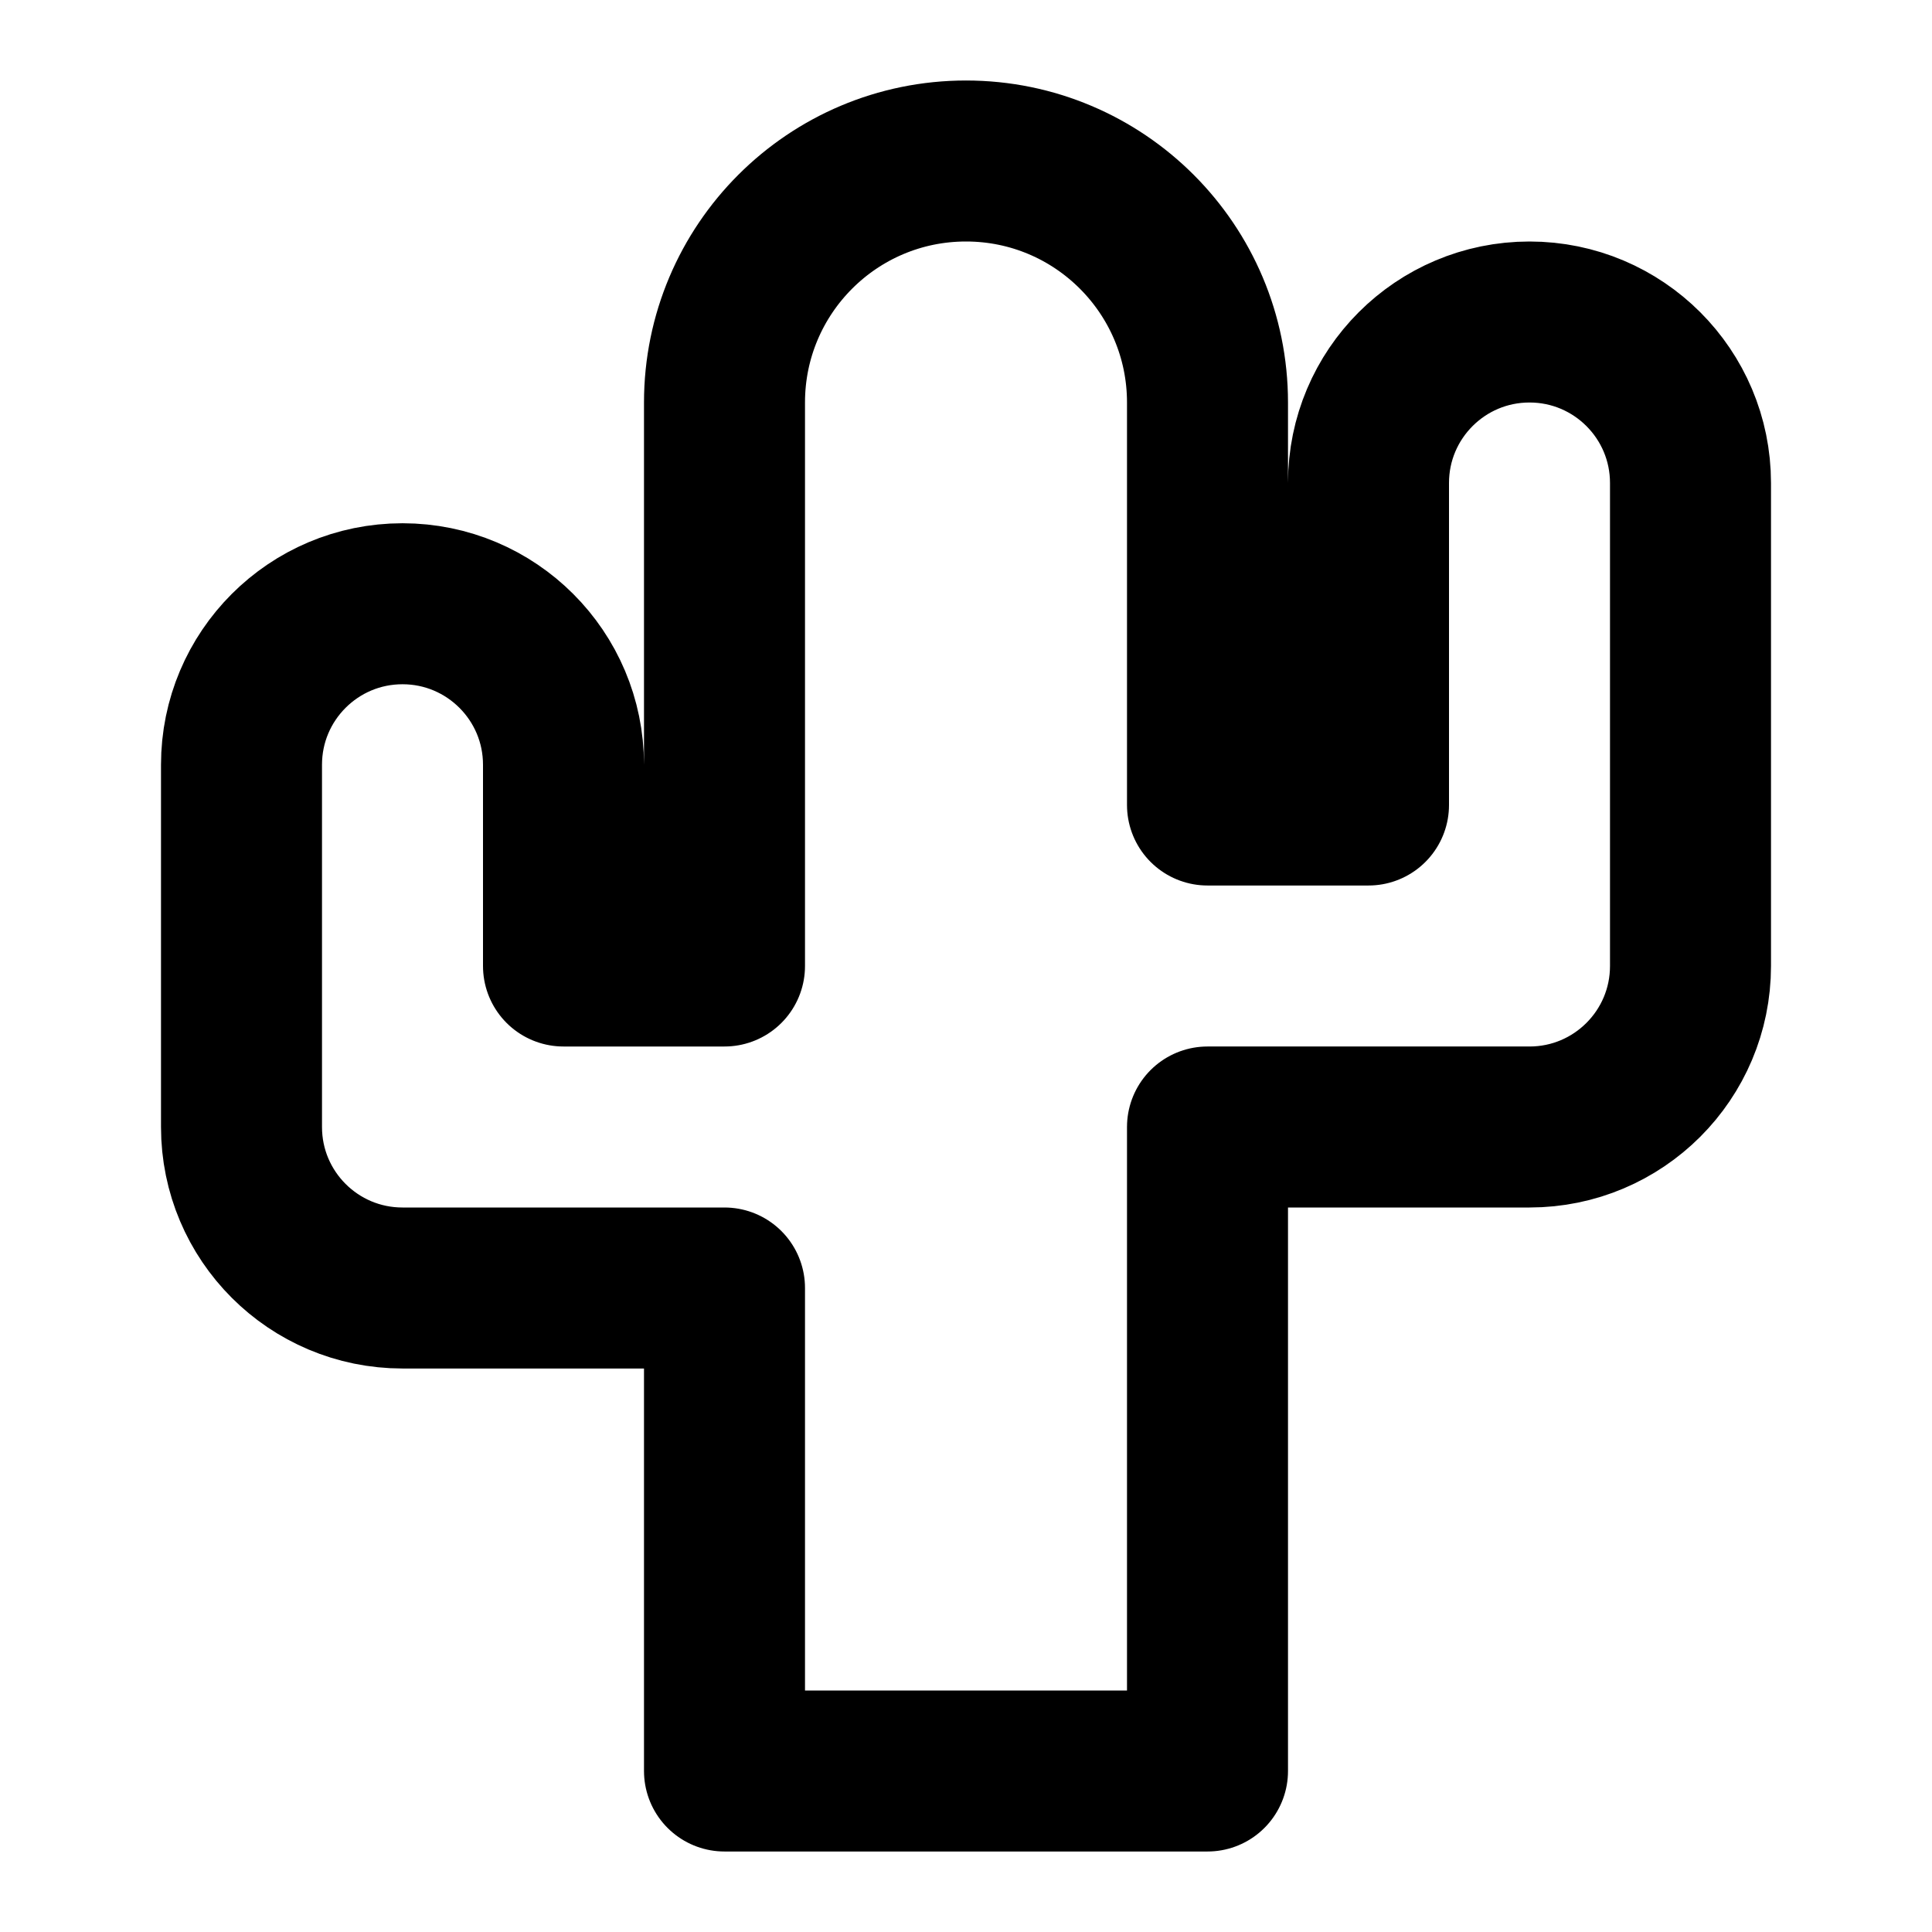
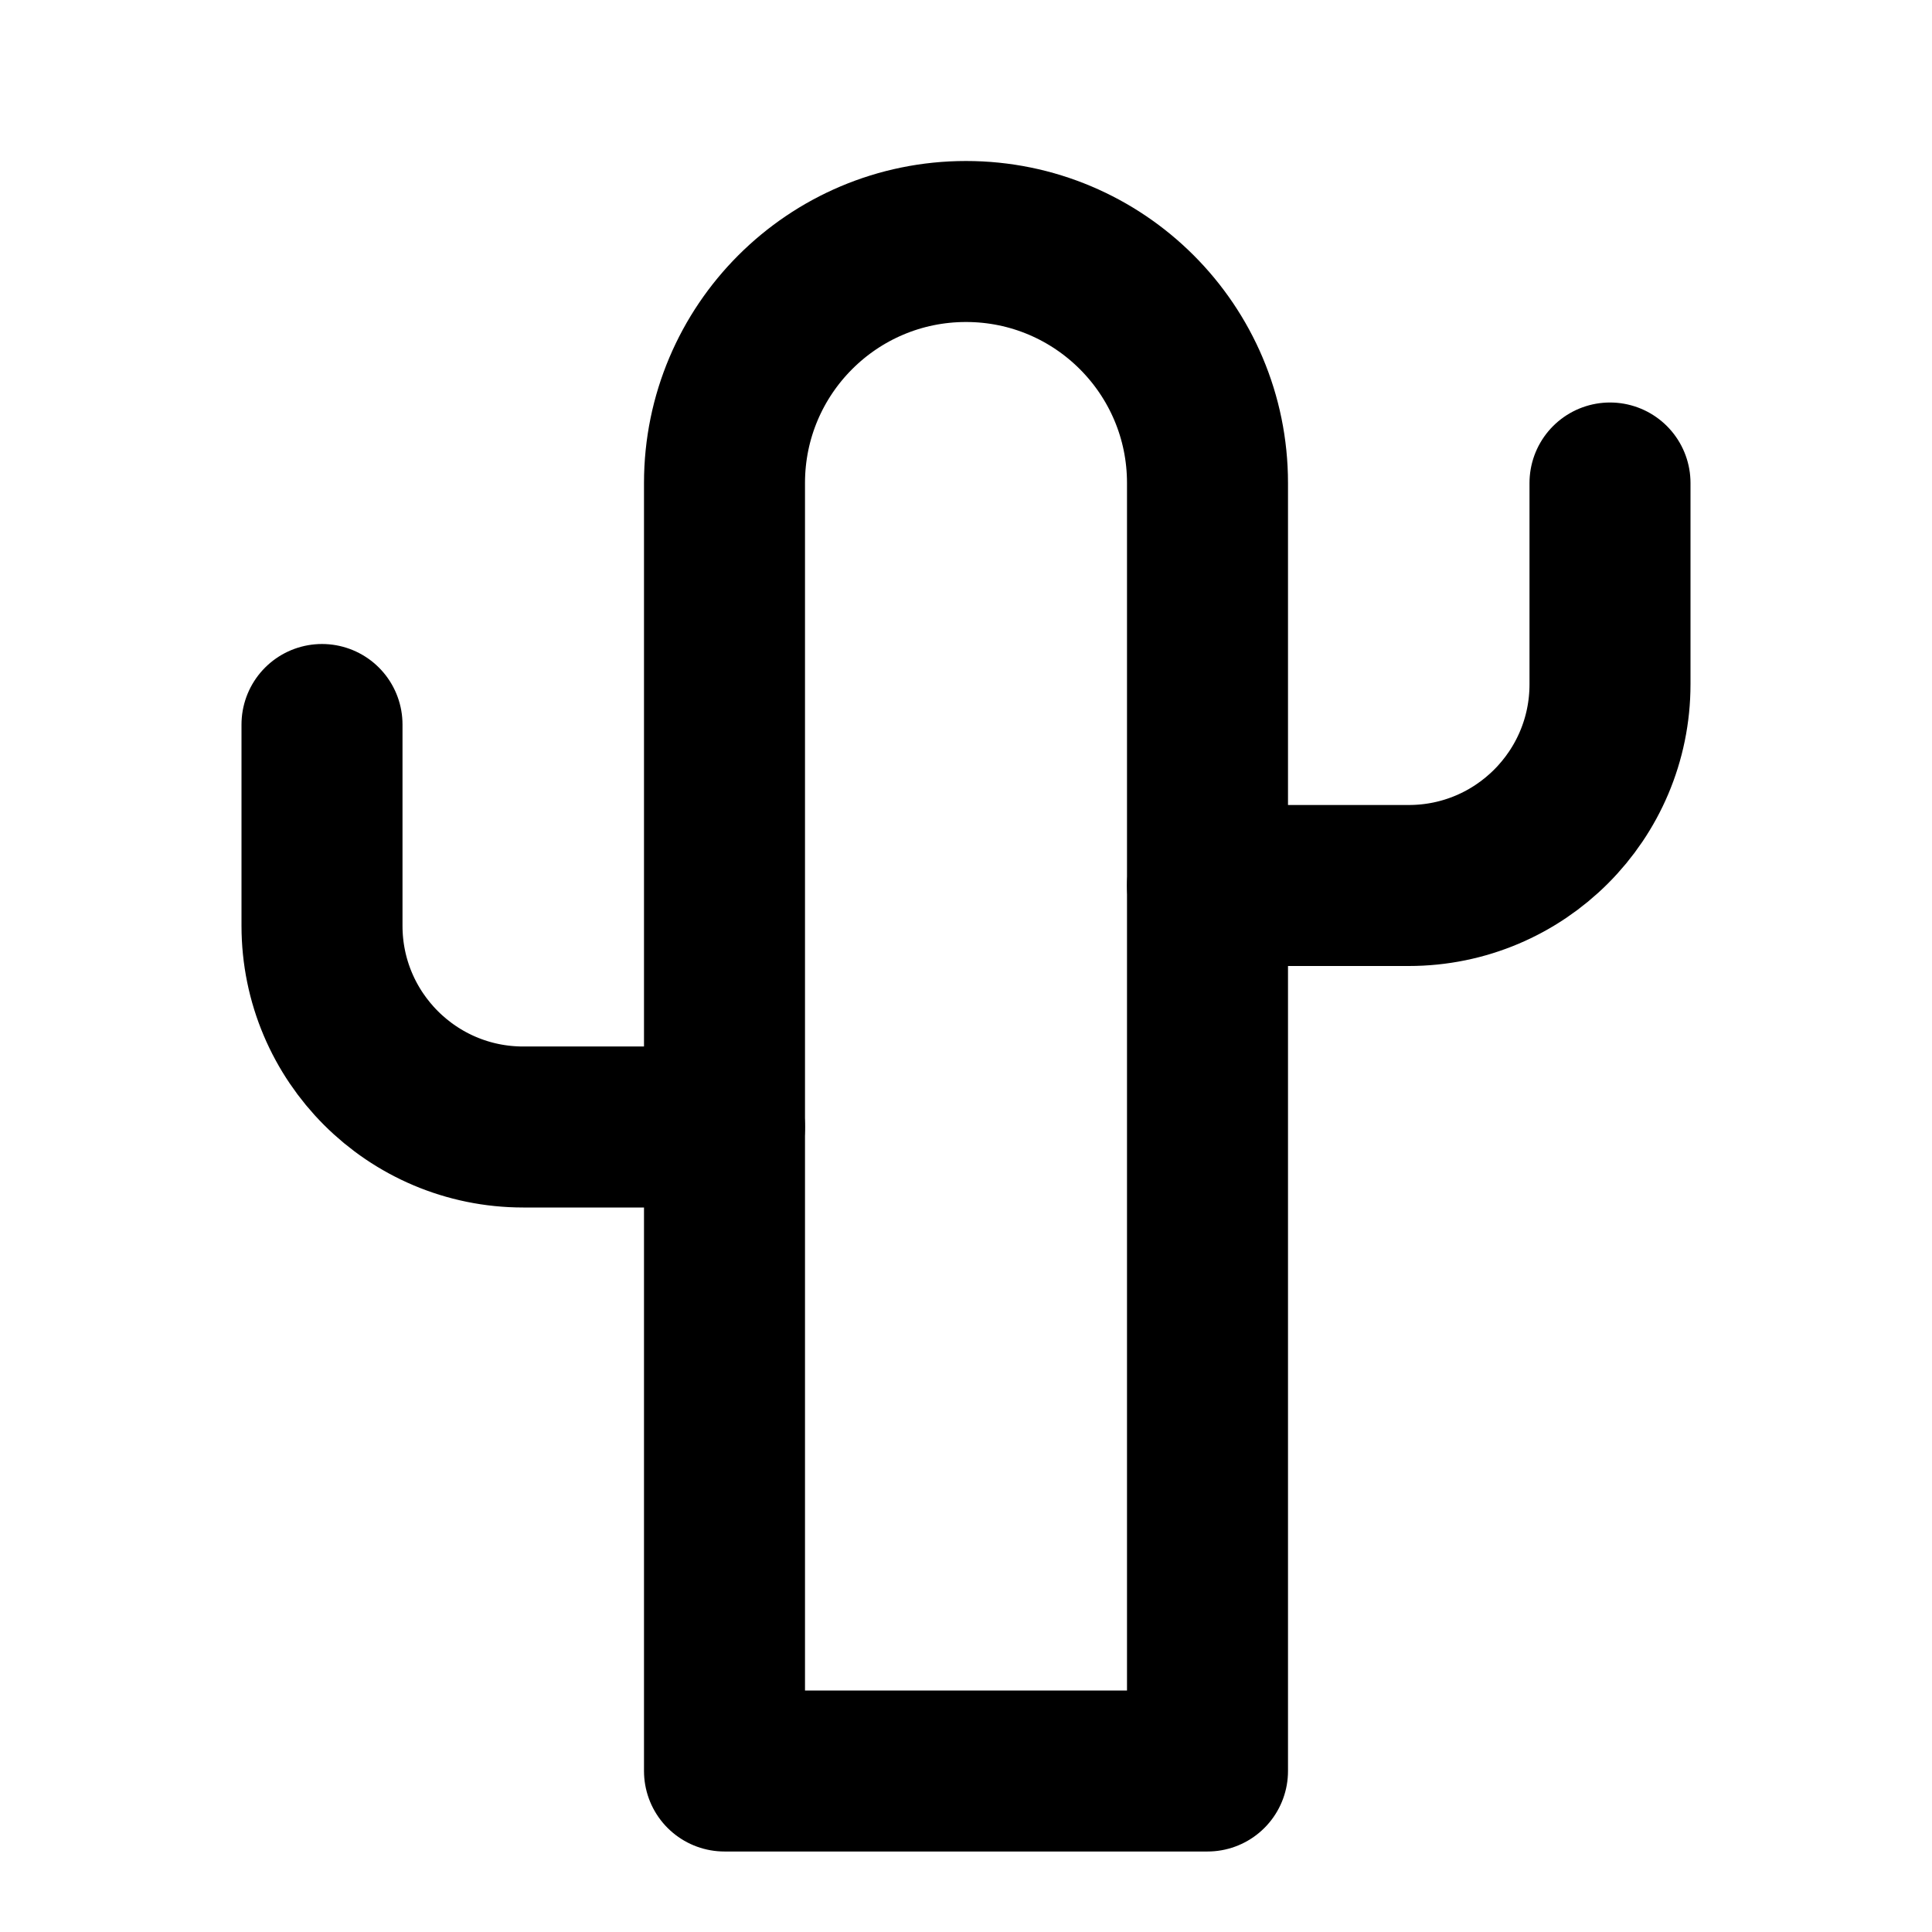
<svg xmlns="http://www.w3.org/2000/svg" width="24" height="24" viewBox="0 0 24 24" fill="none" stroke="currentColor" stroke-width="2" stroke-linecap="round" stroke-linejoin="round">
-   <path d="M9 22v-6H5a2 2 0 0 1-2-2V9.5a2 2 0 0 1 4 0V12h2V5a3 3 0 0 1 6 0v5h2V6a2 2 0 0 1 4 0v6a2 2 0 0 1-2 2h-4v8Z" />
+   <path d="M9 22V6a3 3 0 0 1 6 0v16Z" />
+   <path d="M9 14H6.5A2.5 2.5 0 0 1 4 11.5V9" />
+   <path d="M15 11h2.5A2.5 2.5 0 0 0 20 8.5V6" />
</svg>
